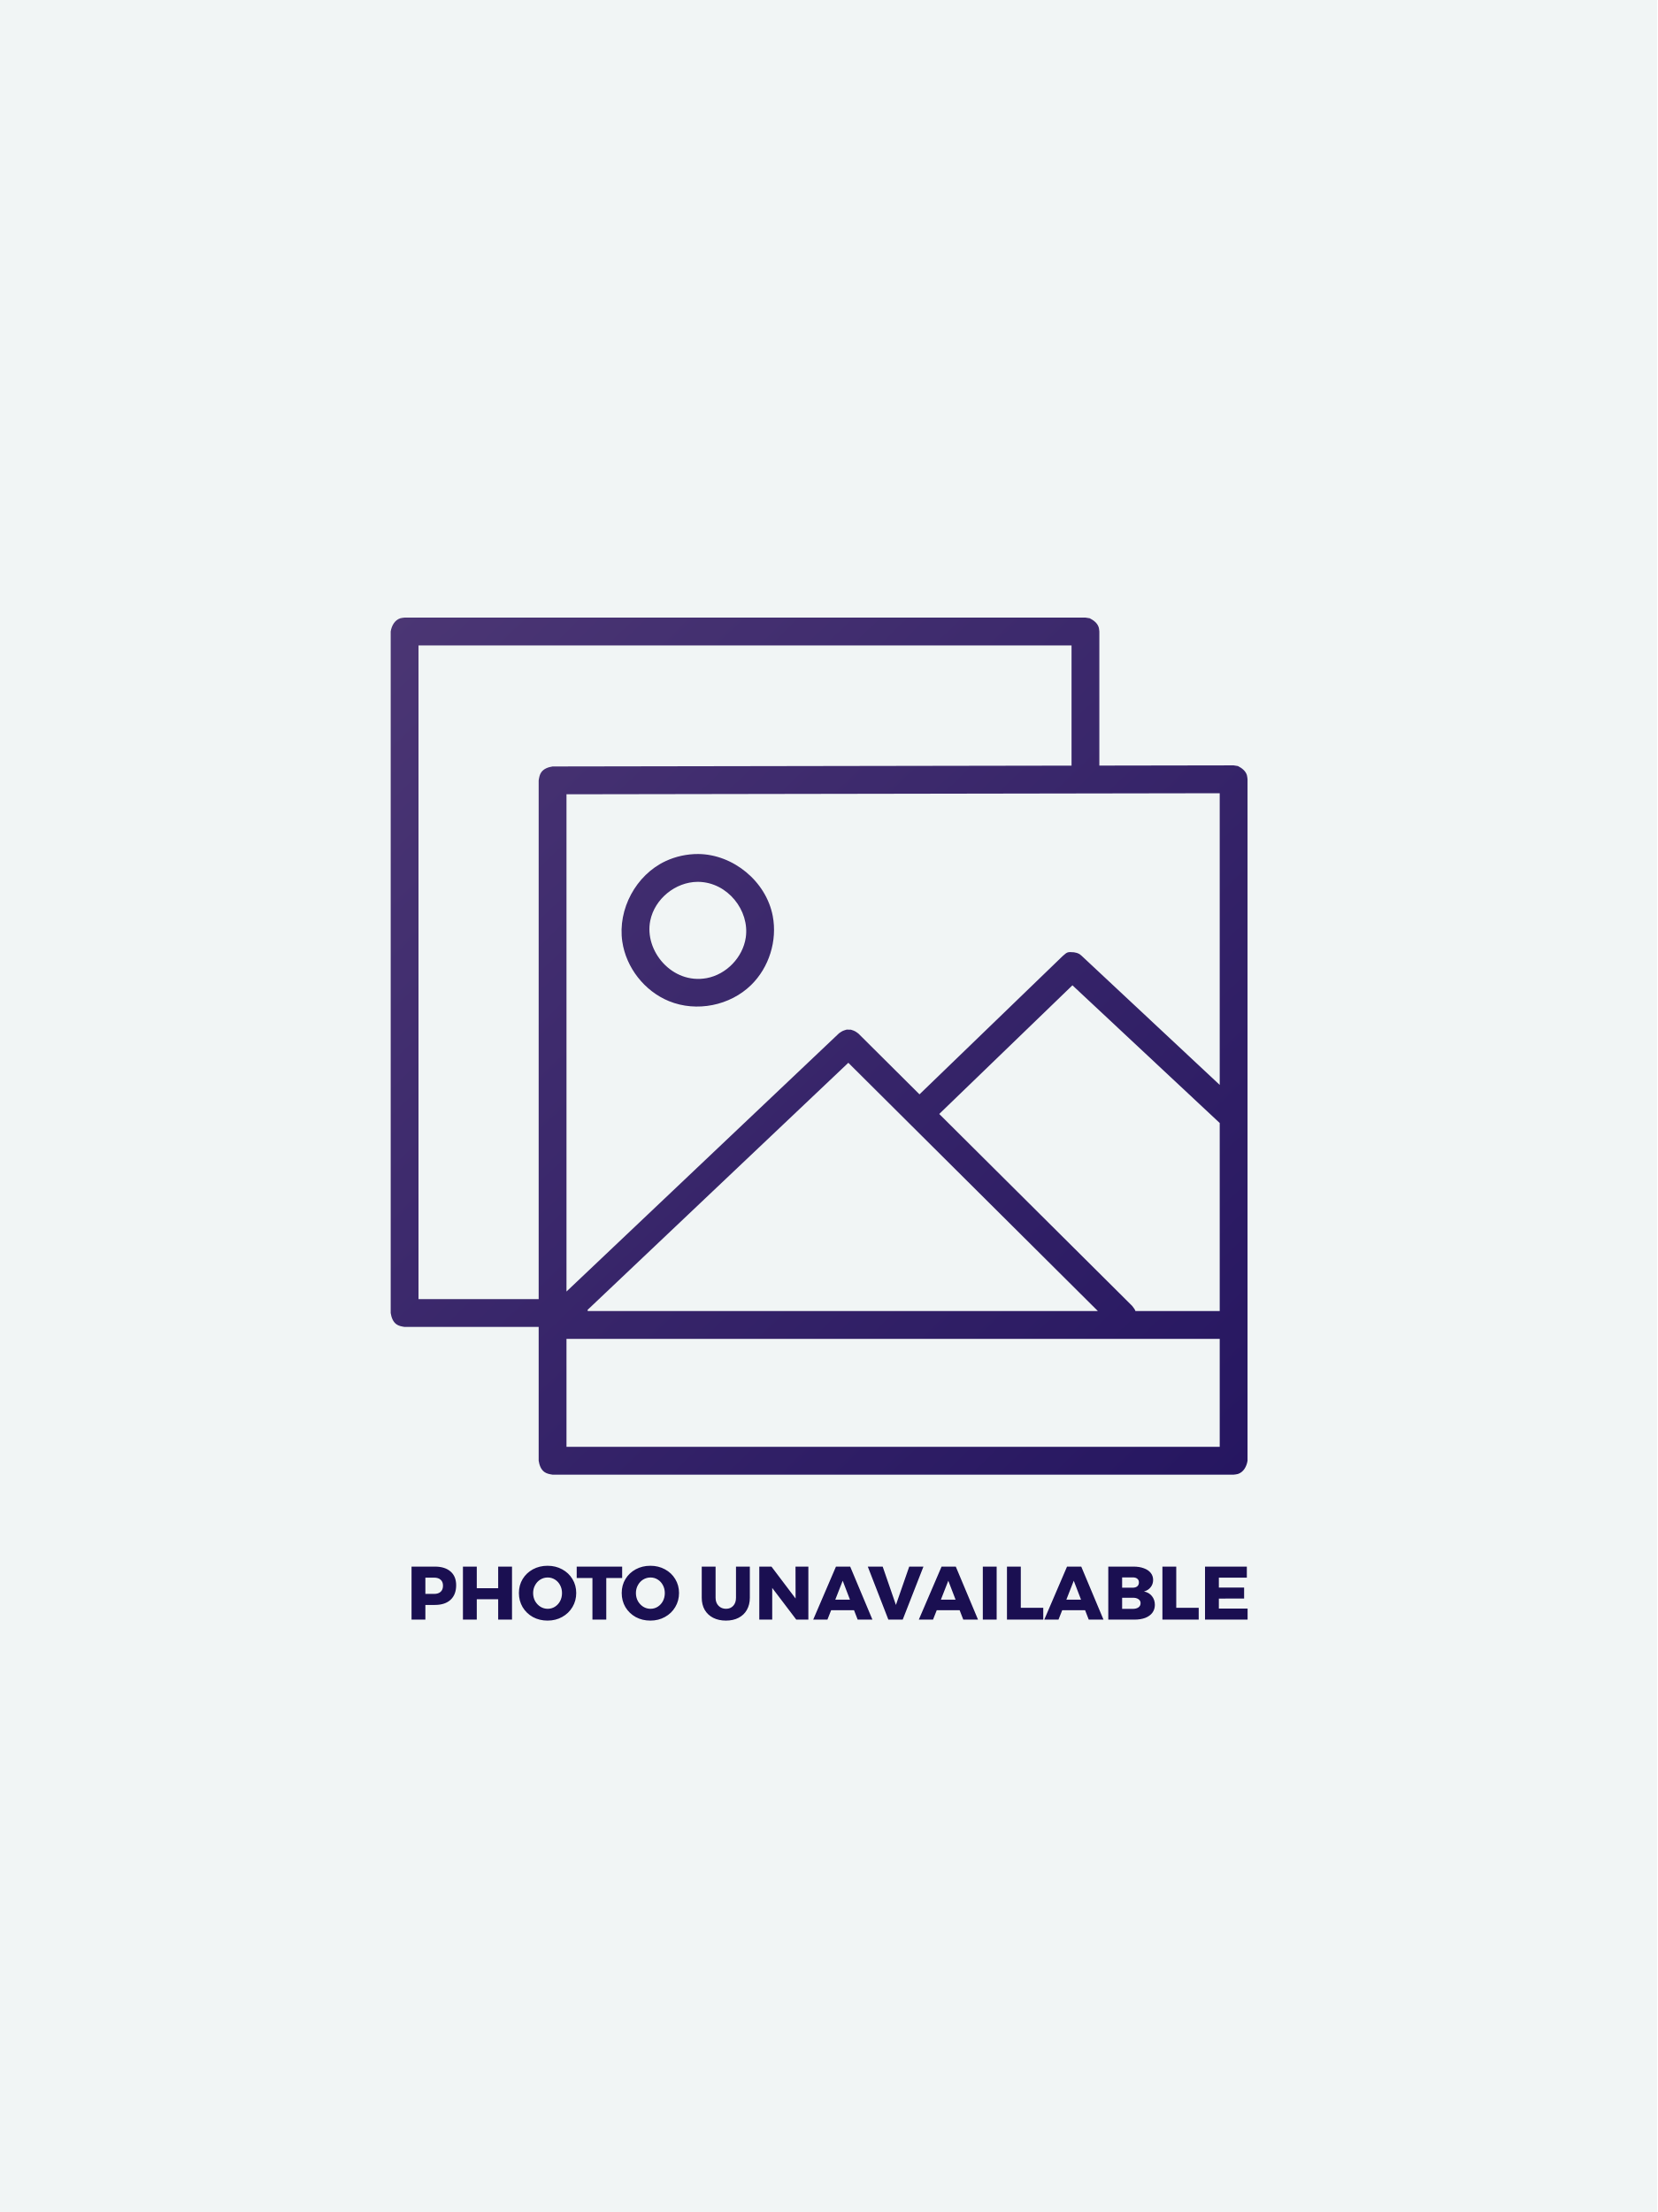
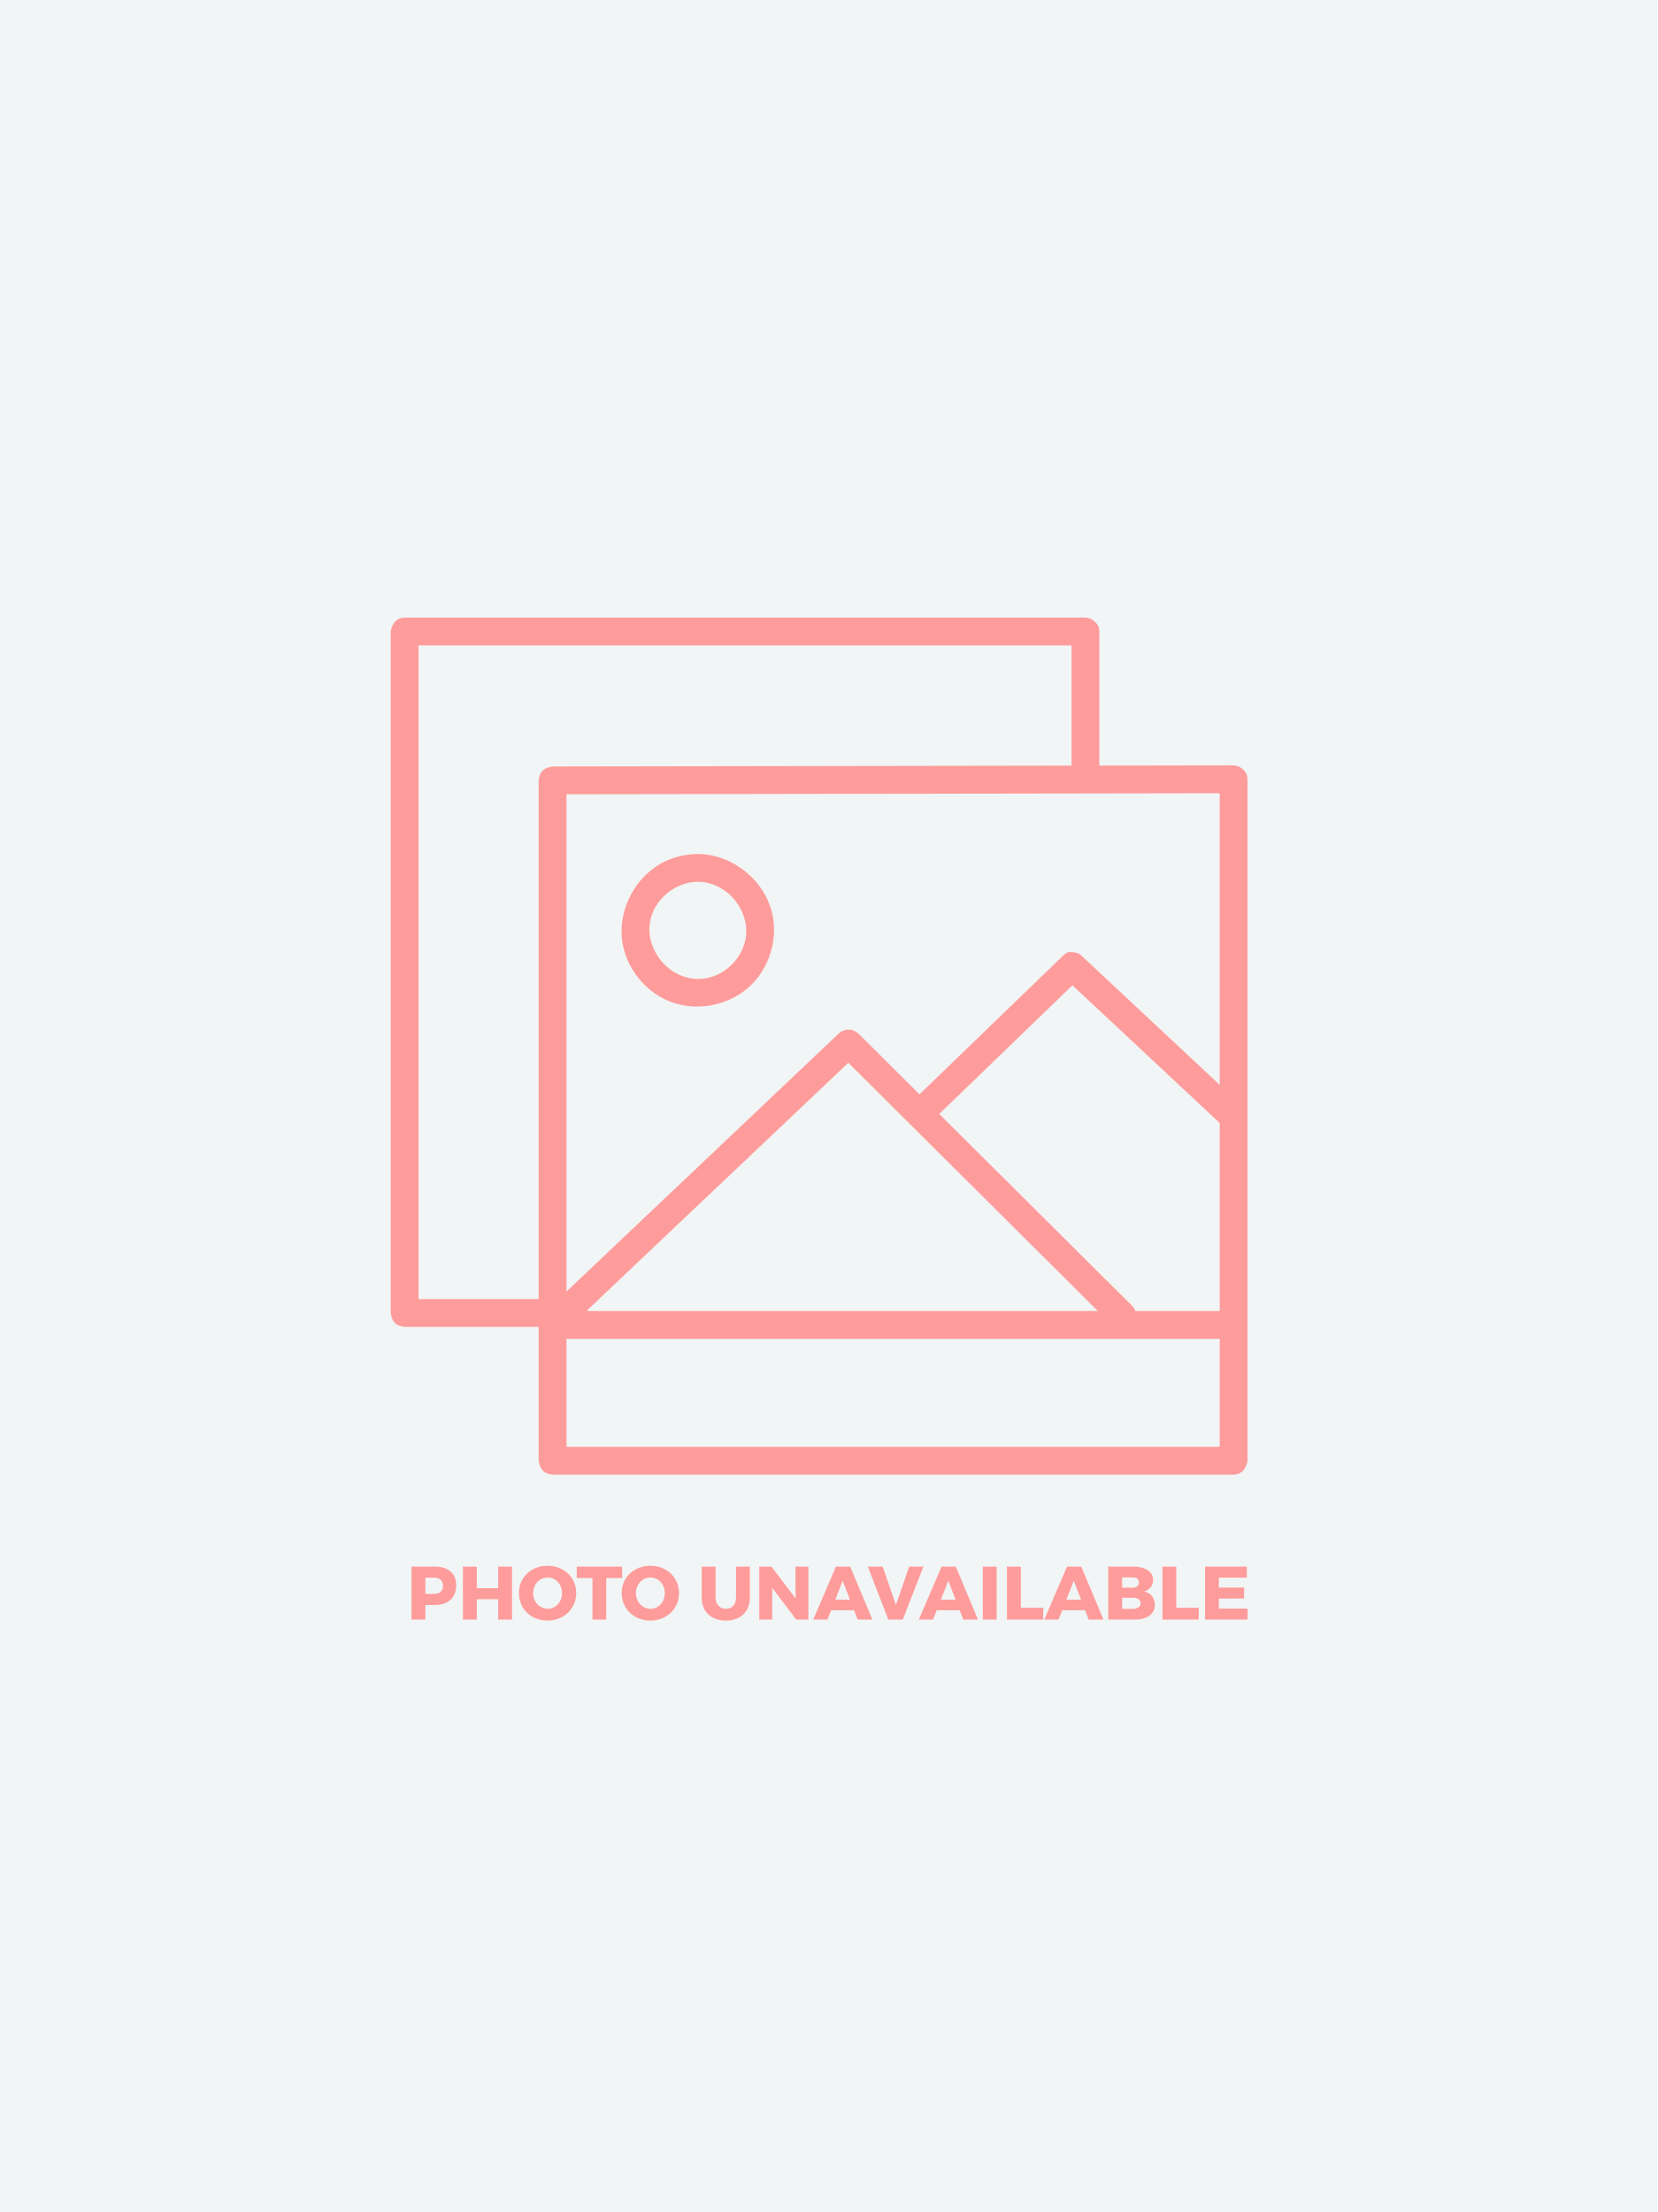
<svg xmlns="http://www.w3.org/2000/svg" width="263" height="351" viewBox="0 0 263 351" fill="none">
  <mask id="mask0" mask-type="alpha" maskUnits="userSpaceOnUse" x="0" y="0" width="263" height="351">
    <rect width="263" height="351" fill="#F1F5F5" />
  </mask>
  <g mask="url(#mask0)">
    <rect width="263" height="351" fill="#F1F5F5" />
    <path d="M85.483 210.558H64.207C63.749 210.486 63.28 210.406 62.91 210.137C62.353 209.732 62.111 209.054 62 208.35V100.209C62.148 99.271 62.646 98.394 63.525 98.108C63.743 98.037 63.98 98.036 64.207 98H172.251C172.476 98.036 172.704 98.072 172.932 98.108C173.567 98.432 174.136 98.871 174.348 99.526C174.42 99.745 174.42 99.981 174.457 100.209V121.483L195.761 121.448C195.989 121.484 196.216 121.519 196.444 121.555C197.08 121.878 197.649 122.318 197.864 122.973C197.935 123.193 197.935 123.429 197.972 123.657V231.789C197.824 232.727 197.326 233.604 196.447 233.89C196.227 233.961 195.991 233.962 195.764 233.998L87.69 234C87.232 233.928 86.763 233.848 86.392 233.578C85.836 233.173 85.594 232.496 85.483 231.791V210.558ZM193.558 212.457H89.896V229.583L193.558 229.58V212.457ZM170.185 156.348L149.048 176.764L179.655 207.21C179.92 207.575 180.082 207.727 180.187 208.04H193.558V178.199L170.185 156.348ZM93.242 207.851C93.255 207.914 93.265 207.976 93.273 208.04H174.226L134.622 168.643L93.242 207.851ZM170.043 121.49V102.417H66.413V206.141H85.483V123.831C85.555 123.374 85.635 122.905 85.903 122.534C86.307 121.977 86.983 121.735 87.686 121.623L170.043 121.49ZM193.558 172.154V125.869C159.005 125.925 124.45 125.981 89.896 126.037V204.939L133.143 163.962C133.698 163.579 133.703 163.577 134.347 163.38C134.573 163.383 134.799 163.385 135.025 163.388C135.665 163.6 135.67 163.603 136.215 164L145.915 173.65L168.628 151.713C169.359 151.069 169.383 151.026 170.44 151.112C171.179 151.239 171.316 151.388 171.668 151.689L193.558 172.154ZM110.811 135.514C116.338 135.567 121.57 139.83 122.626 145.344C123.376 149.26 122.048 153.514 119.191 156.307C115.854 159.569 110.546 160.655 106.156 158.859C102.28 157.273 99.358 153.552 98.751 149.402C98.001 144.281 100.919 138.844 105.615 136.648C107.234 135.891 109.019 135.508 110.811 135.514ZM110.683 139.931C107.186 139.965 103.901 142.622 103.192 146.082C102.208 150.889 106.672 156.224 112.143 155.209C115.263 154.631 117.885 151.924 118.348 148.762C118.975 144.476 115.47 140.005 110.833 139.932C110.783 139.931 110.732 139.931 110.683 139.931Z" fill="url(#paint0_linear)" />
-     <path d="M69.004 248.588C70.076 248.588 70.908 248.848 71.5 249.368C72.092 249.88 72.388 250.604 72.388 251.54C72.388 252.532 72.092 253.304 71.5 253.856C70.908 254.4 70.076 254.672 69.004 254.672H67.504V257H65.308V248.588H69.004ZM68.896 252.92C69.344 252.92 69.688 252.808 69.928 252.584C70.176 252.36 70.3 252.036 70.3 251.612C70.3 251.204 70.176 250.892 69.928 250.676C69.688 250.452 69.344 250.34 68.896 250.34H67.504V252.92H68.896ZM73.464 248.588H75.66V252.02H79.056V248.588H81.252V257H79.056V253.772H75.66V257H73.464V248.588ZM86.894 248.456C87.75 248.456 88.522 248.644 89.21 249.02C89.906 249.396 90.45 249.912 90.842 250.568C91.242 251.224 91.442 251.96 91.442 252.776C91.442 253.6 91.242 254.344 90.842 255.008C90.45 255.672 89.906 256.196 89.21 256.58C88.522 256.964 87.75 257.156 86.894 257.156C86.038 257.156 85.262 256.968 84.566 256.592C83.878 256.208 83.334 255.684 82.934 255.02C82.542 254.348 82.346 253.6 82.346 252.776C82.346 251.96 82.542 251.224 82.934 250.568C83.334 249.912 83.878 249.396 84.566 249.02C85.262 248.644 86.038 248.456 86.894 248.456ZM86.918 250.316C86.502 250.316 86.114 250.424 85.754 250.64C85.402 250.856 85.122 251.156 84.914 251.54C84.706 251.916 84.602 252.332 84.602 252.788C84.602 253.252 84.706 253.676 84.914 254.06C85.13 254.436 85.414 254.736 85.766 254.96C86.118 255.176 86.502 255.284 86.918 255.284C87.334 255.284 87.714 255.176 88.058 254.96C88.41 254.736 88.686 254.436 88.886 254.06C89.086 253.676 89.186 253.252 89.186 252.788C89.186 252.332 89.086 251.916 88.886 251.54C88.686 251.156 88.41 250.856 88.058 250.64C87.714 250.424 87.334 250.316 86.918 250.316ZM91.518 248.588H98.73V250.4H96.21V257H94.014V250.4H91.518V248.588ZM103.207 248.456C104.063 248.456 104.835 248.644 105.523 249.02C106.219 249.396 106.763 249.912 107.155 250.568C107.555 251.224 107.755 251.96 107.755 252.776C107.755 253.6 107.555 254.344 107.155 255.008C106.763 255.672 106.219 256.196 105.523 256.58C104.835 256.964 104.063 257.156 103.207 257.156C102.351 257.156 101.575 256.968 100.879 256.592C100.191 256.208 99.647 255.684 99.247 255.02C98.855 254.348 98.659 253.6 98.659 252.776C98.659 251.96 98.855 251.224 99.247 250.568C99.647 249.912 100.191 249.396 100.879 249.02C101.575 248.644 102.351 248.456 103.207 248.456ZM103.231 250.316C102.815 250.316 102.427 250.424 102.067 250.64C101.715 250.856 101.435 251.156 101.227 251.54C101.019 251.916 100.915 252.332 100.915 252.788C100.915 253.252 101.019 253.676 101.227 254.06C101.443 254.436 101.727 254.736 102.079 254.96C102.431 255.176 102.815 255.284 103.231 255.284C103.647 255.284 104.027 255.176 104.371 254.96C104.723 254.736 104.999 254.436 105.199 254.06C105.399 253.676 105.499 253.252 105.499 252.788C105.499 252.332 105.399 251.916 105.199 251.54C104.999 251.156 104.723 250.856 104.371 250.64C104.027 250.424 103.647 250.316 103.231 250.316ZM113.556 253.532C113.556 254.06 113.712 254.484 114.024 254.804C114.336 255.124 114.732 255.284 115.212 255.284C115.684 255.284 116.064 255.128 116.352 254.816C116.648 254.496 116.796 254.068 116.796 253.532V248.588H118.992V253.532C118.992 254.26 118.836 254.9 118.524 255.452C118.22 255.996 117.78 256.416 117.204 256.712C116.636 257.008 115.968 257.156 115.2 257.156C114.432 257.156 113.756 257.008 113.172 256.712C112.596 256.416 112.148 255.996 111.828 255.452C111.516 254.9 111.36 254.26 111.36 253.532V248.588H113.556V253.532ZM126.24 248.588H128.28V257H126.36L122.544 251.972V257H120.492V248.588H122.424L126.252 253.652L126.24 248.588ZM136.105 257L135.529 255.512H131.893L131.305 257H129.049L132.661 248.588H134.917L138.445 257H136.105ZM132.553 253.832H134.881L133.729 250.832L132.553 253.832ZM137.71 248.588H140.074L142.174 254.672L144.286 248.588H146.542L143.254 257H140.974L137.71 248.588ZM152.863 257L152.287 255.512H148.651L148.063 257H145.807L149.419 248.588H151.675L155.203 257H152.863ZM149.311 253.832H151.639L150.487 250.832L149.311 253.832ZM155.964 248.588H158.16V257H155.964V248.588ZM159.796 248.588H161.992V255.128H165.556V257H159.796V248.588ZM172.773 257L172.197 255.512H168.561L167.973 257H165.717L169.329 248.588H171.585L175.113 257H172.773ZM169.221 253.832H171.549L170.397 250.832L169.221 253.832ZM179.871 248.588C180.503 248.588 181.051 248.676 181.515 248.852C181.987 249.02 182.351 249.264 182.607 249.584C182.863 249.904 182.991 250.28 182.991 250.712C182.991 251.152 182.859 251.536 182.595 251.864C182.339 252.192 181.987 252.416 181.539 252.536C182.075 252.64 182.495 252.884 182.799 253.268C183.111 253.652 183.267 254.116 183.267 254.66C183.267 255.132 183.135 255.548 182.871 255.908C182.607 256.26 182.231 256.532 181.743 256.724C181.255 256.908 180.683 257 180.027 257H175.875V248.588H179.871ZM179.751 251.936C180.055 251.936 180.295 251.864 180.471 251.72C180.647 251.568 180.735 251.36 180.735 251.096C180.735 250.84 180.647 250.644 180.471 250.508C180.295 250.364 180.055 250.296 179.751 250.304H178.071V251.936H179.751ZM179.751 255.296C180.135 255.296 180.439 255.216 180.663 255.056C180.887 254.896 180.999 254.672 180.999 254.384C180.999 254.12 180.887 253.912 180.663 253.76C180.439 253.6 180.135 253.524 179.751 253.532H178.071V255.296H179.751ZM184.464 248.588H186.66V255.128H190.224V257H184.464V248.588ZM191.226 248.588H197.862V250.34H193.422V251.912H197.43V253.652L193.422 253.664V255.248H197.982V257H191.226V248.588Z" fill="#1A0F51" />
+     <path d="M69.004 248.588C70.076 248.588 70.908 248.848 71.5 249.368C72.092 249.88 72.388 250.604 72.388 251.54C72.388 252.532 72.092 253.304 71.5 253.856C70.908 254.4 70.076 254.672 69.004 254.672H67.504V257H65.308V248.588H69.004ZM68.896 252.92C69.344 252.92 69.688 252.808 69.928 252.584C70.176 252.36 70.3 252.036 70.3 251.612C70.3 251.204 70.176 250.892 69.928 250.676C69.688 250.452 69.344 250.34 68.896 250.34H67.504V252.92H68.896ZM73.464 248.588H75.66V252.02H79.056V248.588H81.252V257H79.056V253.772H75.66V257H73.464V248.588ZM86.894 248.456C87.75 248.456 88.522 248.644 89.21 249.02C89.906 249.396 90.45 249.912 90.842 250.568C91.242 251.224 91.442 251.96 91.442 252.776C91.442 253.6 91.242 254.344 90.842 255.008C90.45 255.672 89.906 256.196 89.21 256.58C88.522 256.964 87.75 257.156 86.894 257.156C86.038 257.156 85.262 256.968 84.566 256.592C83.878 256.208 83.334 255.684 82.934 255.02C82.542 254.348 82.346 253.6 82.346 252.776C82.346 251.96 82.542 251.224 82.934 250.568C83.334 249.912 83.878 249.396 84.566 249.02C85.262 248.644 86.038 248.456 86.894 248.456ZM86.918 250.316C86.502 250.316 86.114 250.424 85.754 250.64C85.402 250.856 85.122 251.156 84.914 251.54C84.706 251.916 84.602 252.332 84.602 252.788C84.602 253.252 84.706 253.676 84.914 254.06C85.13 254.436 85.414 254.736 85.766 254.96C86.118 255.176 86.502 255.284 86.918 255.284C87.334 255.284 87.714 255.176 88.058 254.96C88.41 254.736 88.686 254.436 88.886 254.06C89.086 253.676 89.186 253.252 89.186 252.788C89.186 252.332 89.086 251.916 88.886 251.54C88.686 251.156 88.41 250.856 88.058 250.64C87.714 250.424 87.334 250.316 86.918 250.316ZM91.518 248.588H98.73V250.4H96.21V257H94.014V250.4H91.518V248.588ZM103.207 248.456C104.063 248.456 104.835 248.644 105.523 249.02C106.219 249.396 106.763 249.912 107.155 250.568C107.555 251.224 107.755 251.96 107.755 252.776C107.755 253.6 107.555 254.344 107.155 255.008C106.763 255.672 106.219 256.196 105.523 256.58C104.835 256.964 104.063 257.156 103.207 257.156C102.351 257.156 101.575 256.968 100.879 256.592C100.191 256.208 99.647 255.684 99.247 255.02C98.855 254.348 98.659 253.6 98.659 252.776C98.659 251.96 98.855 251.224 99.247 250.568C99.647 249.912 100.191 249.396 100.879 249.02C101.575 248.644 102.351 248.456 103.207 248.456ZM103.231 250.316C102.815 250.316 102.427 250.424 102.067 250.64C101.715 250.856 101.435 251.156 101.227 251.54C101.019 251.916 100.915 252.332 100.915 252.788C100.915 253.252 101.019 253.676 101.227 254.06C101.443 254.436 101.727 254.736 102.079 254.96C102.431 255.176 102.815 255.284 103.231 255.284C103.647 255.284 104.027 255.176 104.371 254.96C104.723 254.736 104.999 254.436 105.199 254.06C105.399 253.676 105.499 253.252 105.499 252.788C105.499 252.332 105.399 251.916 105.199 251.54C104.999 251.156 104.723 250.856 104.371 250.64C104.027 250.424 103.647 250.316 103.231 250.316ZM113.556 253.532C113.556 254.06 113.712 254.484 114.024 254.804C114.336 255.124 114.732 255.284 115.212 255.284C115.684 255.284 116.064 255.128 116.352 254.816C116.648 254.496 116.796 254.068 116.796 253.532V248.588H118.992V253.532C118.992 254.26 118.836 254.9 118.524 255.452C118.22 255.996 117.78 256.416 117.204 256.712C116.636 257.008 115.968 257.156 115.2 257.156C114.432 257.156 113.756 257.008 113.172 256.712C112.596 256.416 112.148 255.996 111.828 255.452C111.516 254.9 111.36 254.26 111.36 253.532V248.588H113.556V253.532ZM126.24 248.588H128.28V257H126.36L122.544 251.972V257H120.492V248.588H122.424L126.252 253.652L126.24 248.588ZM136.105 257L135.529 255.512H131.893L131.305 257H129.049L132.661 248.588H134.917L138.445 257H136.105ZM132.553 253.832H134.881L133.729 250.832L132.553 253.832ZM137.71 248.588H140.074L142.174 254.672L144.286 248.588H146.542L143.254 257H140.974L137.71 248.588ZM152.863 257L152.287 255.512H148.651L148.063 257H145.807L149.419 248.588H151.675L155.203 257H152.863ZM149.311 253.832H151.639L150.487 250.832L149.311 253.832ZM155.964 248.588H158.16V257H155.964V248.588ZM159.796 248.588H161.992V255.128H165.556V257H159.796V248.588ZM172.773 257L172.197 255.512H168.561L167.973 257H165.717L169.329 248.588H171.585L175.113 257H172.773ZM169.221 253.832H171.549L170.397 250.832L169.221 253.832ZM179.871 248.588C180.503 248.588 181.051 248.676 181.515 248.852C181.987 249.02 182.351 249.264 182.607 249.584C182.863 249.904 182.991 250.28 182.991 250.712C182.991 251.152 182.859 251.536 182.595 251.864C182.339 252.192 181.987 252.416 181.539 252.536C182.075 252.64 182.495 252.884 182.799 253.268C183.111 253.652 183.267 254.116 183.267 254.66C183.267 255.132 183.135 255.548 182.871 255.908C182.607 256.26 182.231 256.532 181.743 256.724C181.255 256.908 180.683 257 180.027 257H175.875V248.588H179.871ZM179.751 251.936C180.055 251.936 180.295 251.864 180.471 251.72C180.647 251.568 180.735 251.36 180.735 251.096C180.735 250.84 180.647 250.644 180.471 250.508C180.295 250.364 180.055 250.296 179.751 250.304H178.071V251.936H179.751ZM179.751 255.296C180.135 255.296 180.439 255.216 180.663 255.056C180.887 254.896 180.999 254.672 180.999 254.384C180.999 254.12 180.887 253.912 180.663 253.76C180.439 253.6 180.135 253.524 179.751 253.532H178.071V255.296H179.751ZM184.464 248.588H186.66V255.128H190.224V257H184.464V248.588ZM191.226 248.588H197.862V250.34H193.422V251.912H197.43V253.652L193.422 253.664V255.248H197.982V257H191.226V248.588Z" fill="#FE9C9B" />
  </g>
  <defs>
    <linearGradient id="paint0_linear" x1="62" y1="98" x2="211.601" y2="253.398" gradientUnits="userSpaceOnUse">
-       <stop stop-color="#4B3674" />
-       <stop offset="1" stop-color="#21125E" />
+       <stop stop-color="#FE9C9B" />
+       <stop offset="1" stop-color="#FE9C9B" />
    </linearGradient>
  </defs>
</svg>
